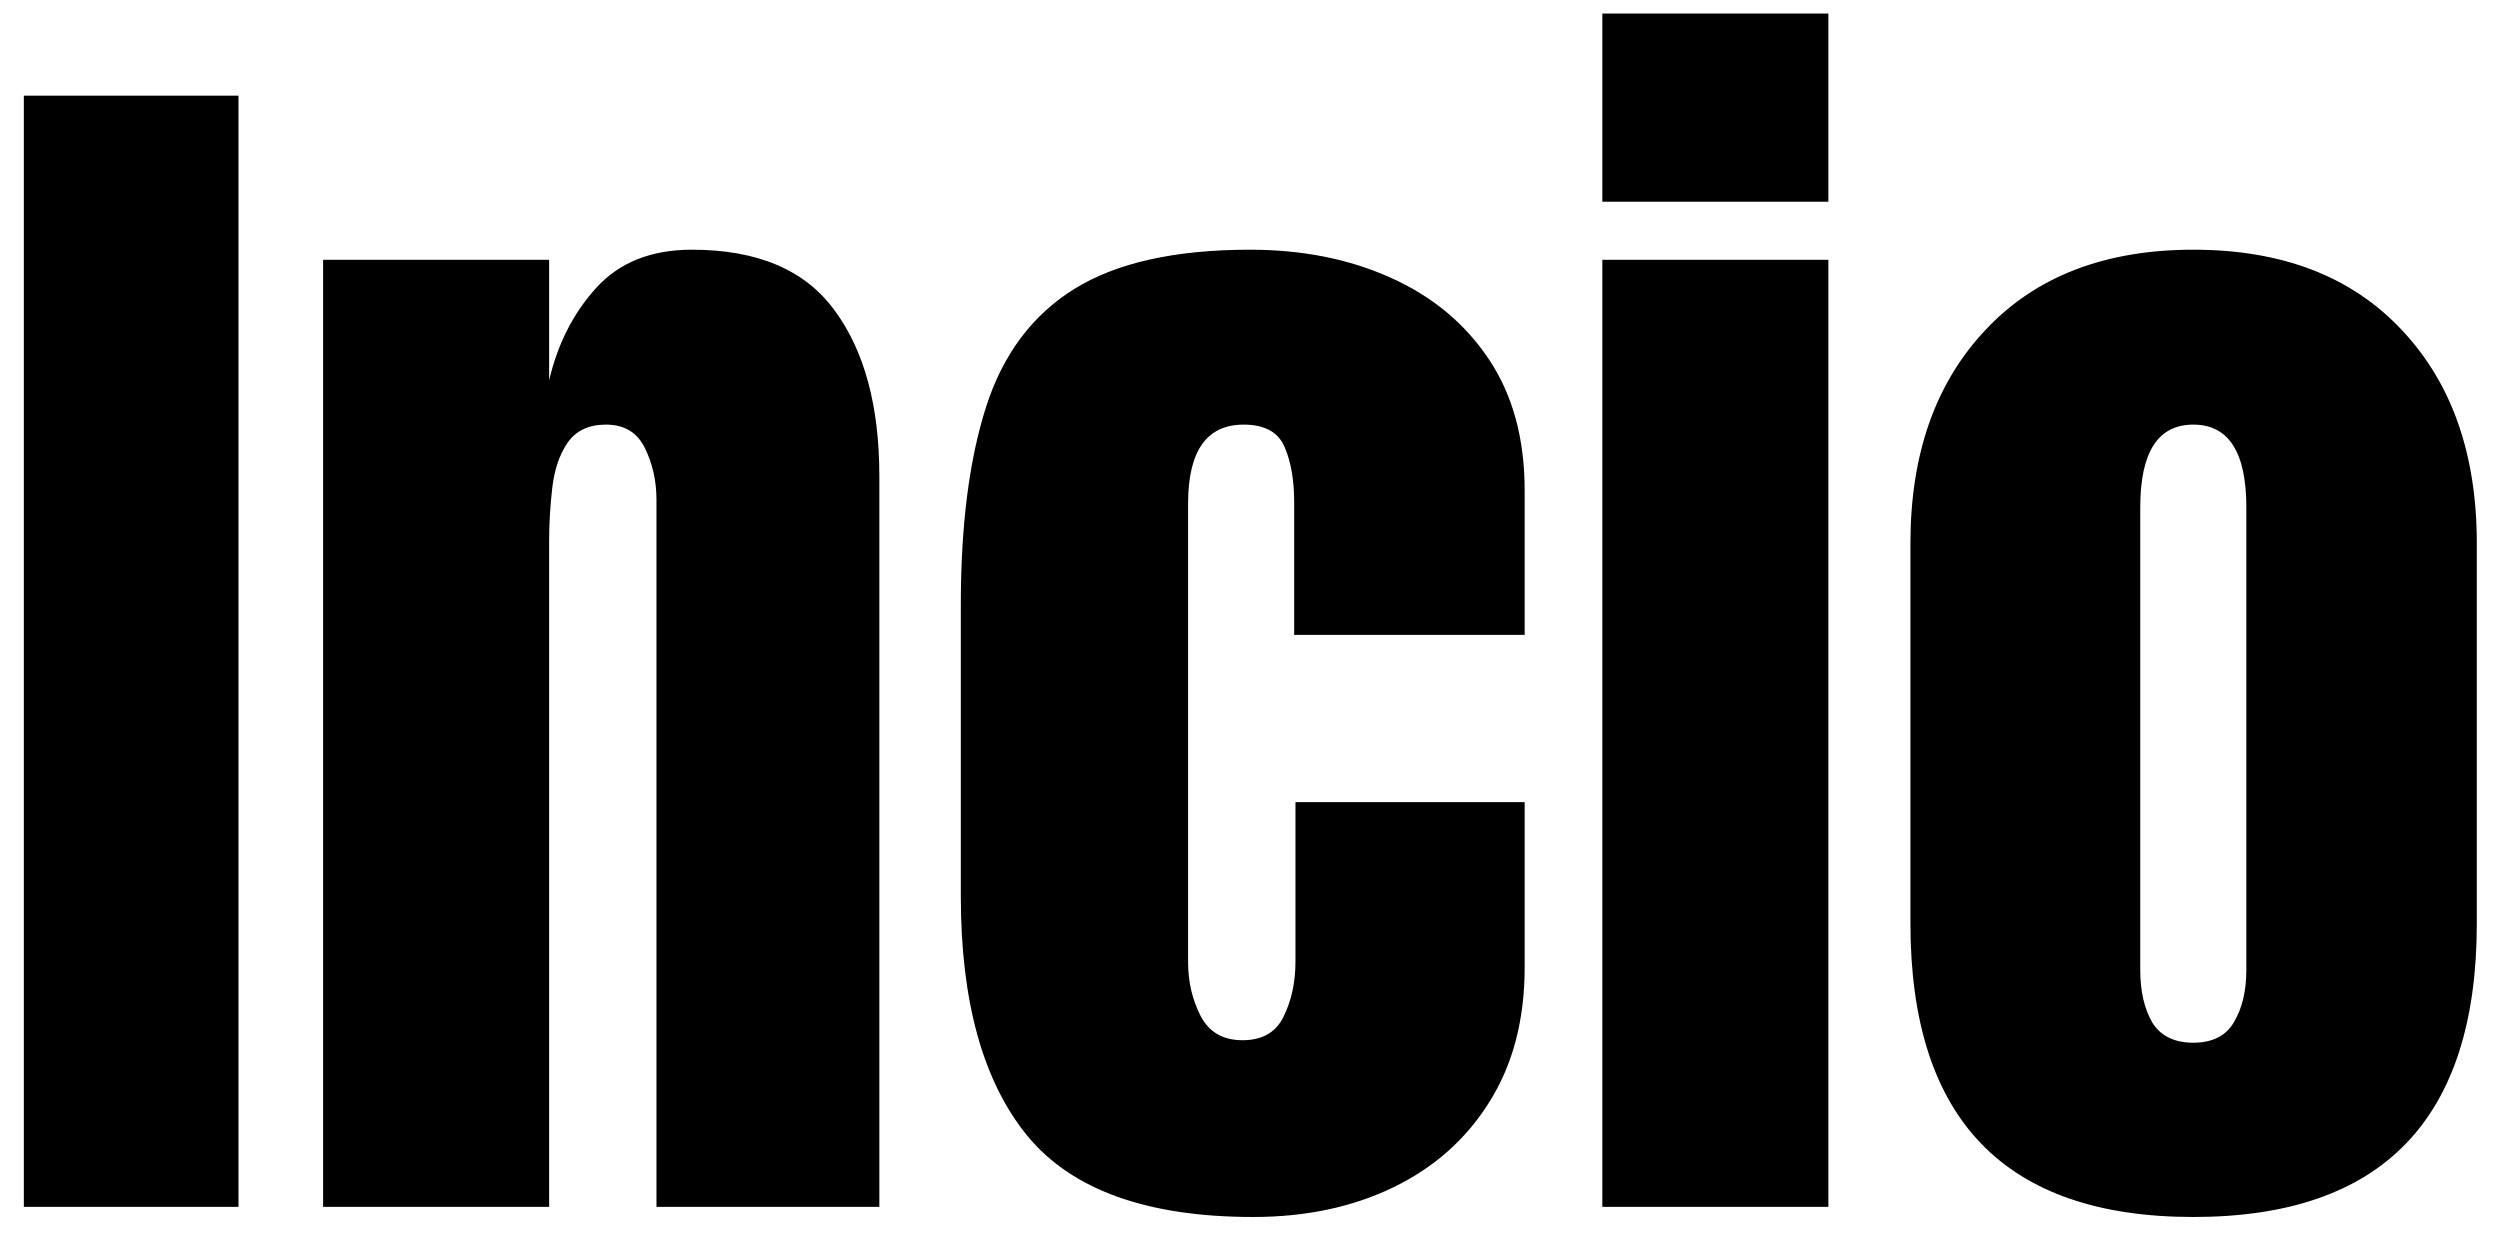
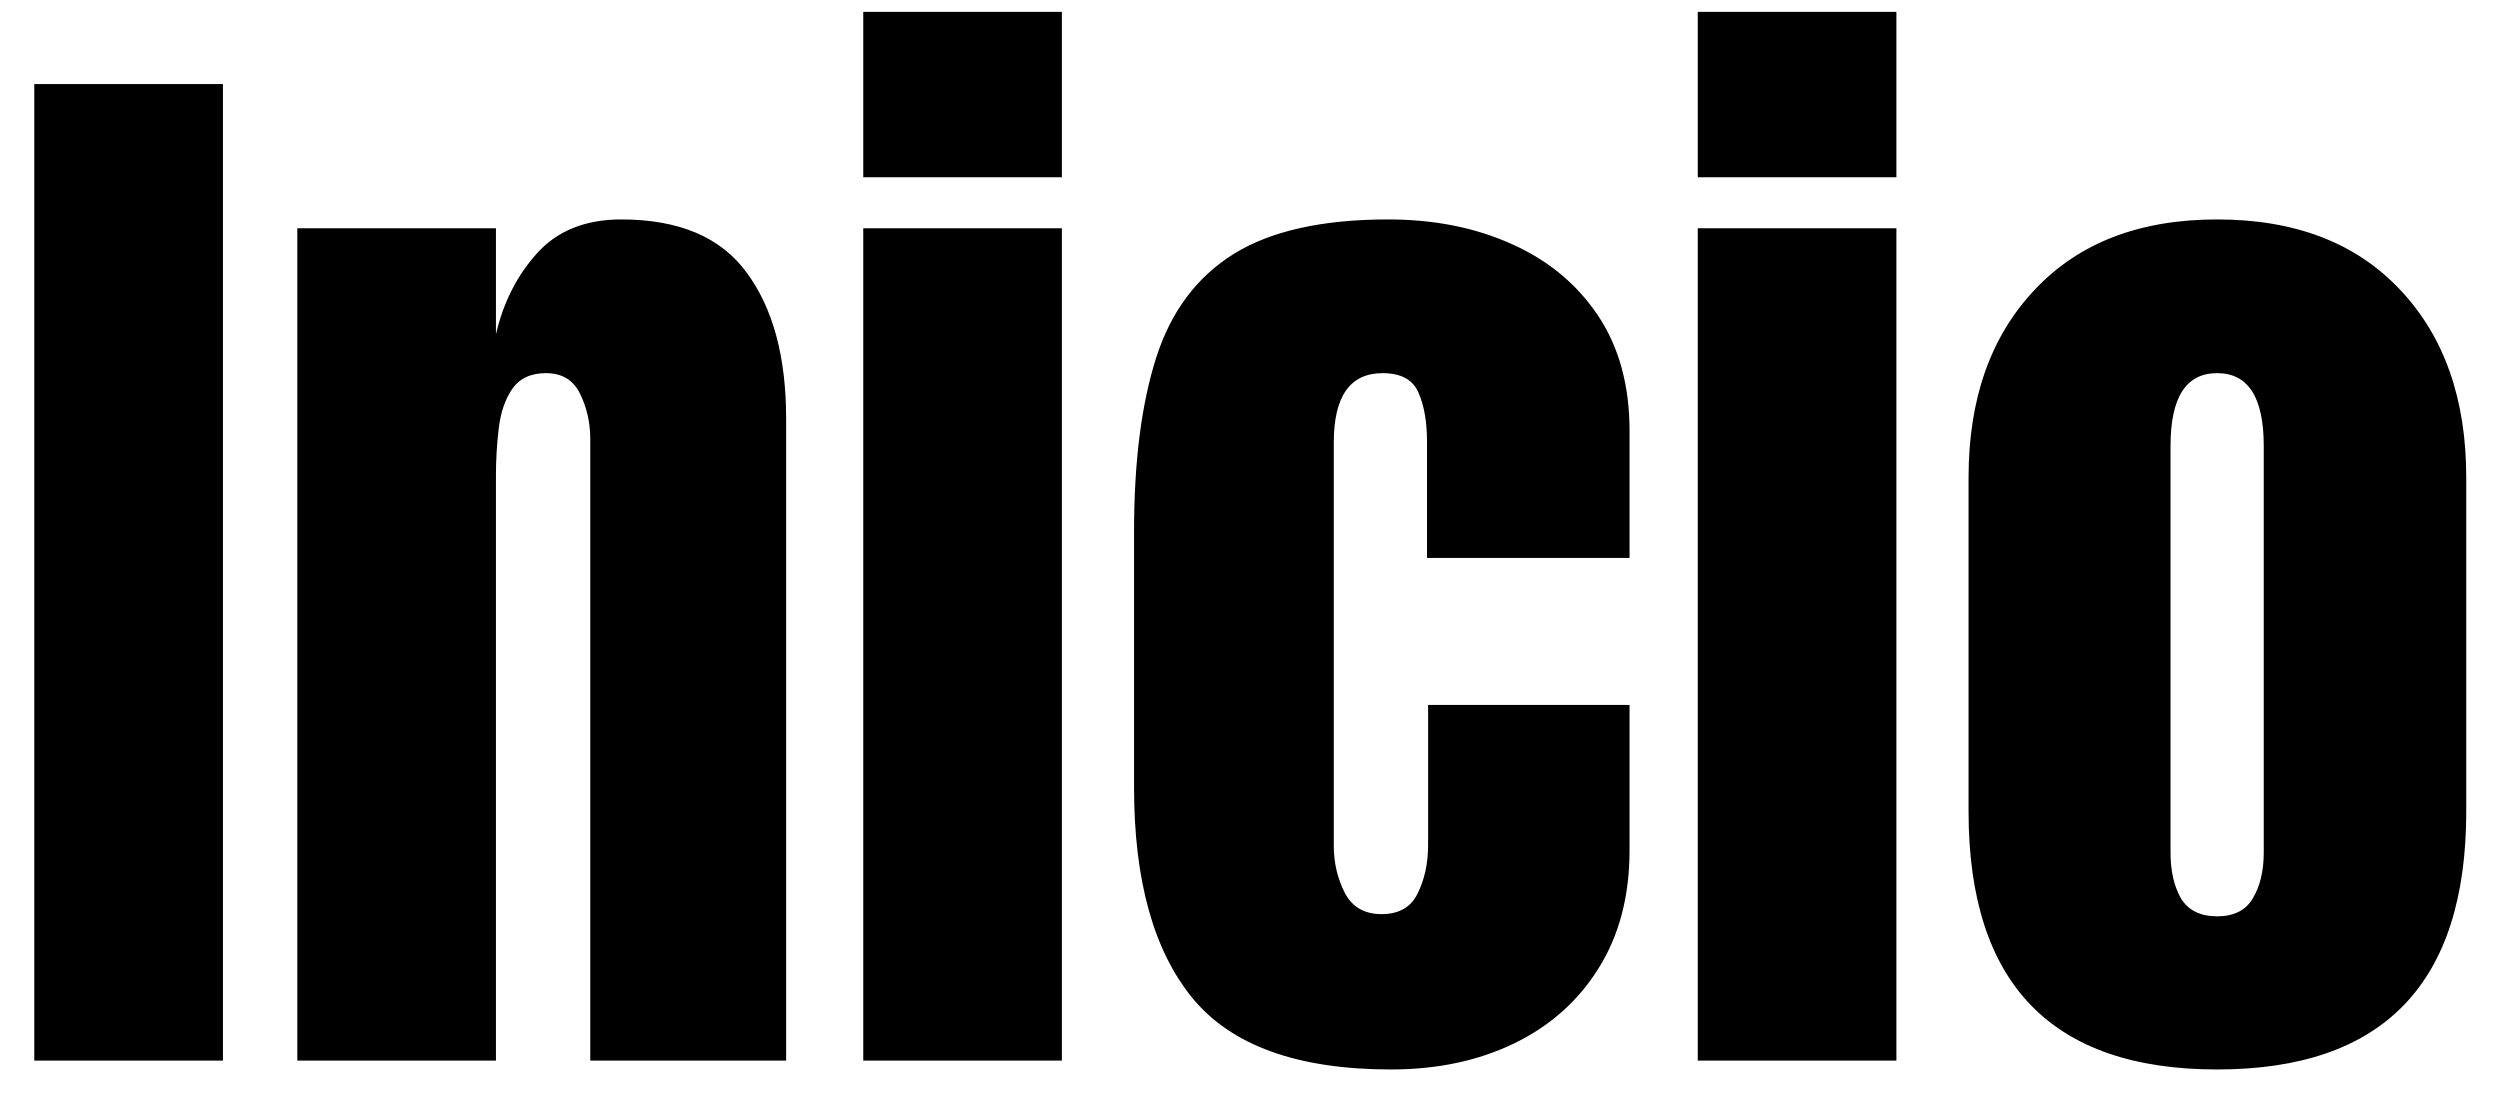
- <svg xmlns="http://www.w3.org/2000/svg" width="58" height="29" viewBox="0 0 58 29" fill="none">
-   <path d="M0.553 28V2.219H5.533V28H0.553ZM7.496 28V6.027H12.74V8.825C12.935 7.985 13.297 7.272 13.824 6.687C14.361 6.091 15.104 5.793 16.051 5.793C17.574 5.793 18.678 6.262 19.361 7.199C20.055 8.137 20.401 9.421 20.401 11.052V28H15.23V11.594C15.23 11.164 15.143 10.769 14.967 10.407C14.791 10.036 14.488 9.851 14.059 9.851C13.658 9.851 13.36 9.992 13.165 10.275C12.979 10.549 12.862 10.896 12.813 11.315C12.765 11.726 12.74 12.136 12.74 12.546V28H7.496ZM29.073 28.234C26.612 28.234 24.864 27.605 23.829 26.345C22.804 25.085 22.291 23.234 22.291 20.793V14.025C22.291 12.19 22.486 10.661 22.877 9.44C23.268 8.22 23.951 7.307 24.928 6.701C25.904 6.096 27.262 5.793 29 5.793C30.211 5.793 31.295 6.008 32.252 6.438C33.219 6.867 33.98 7.497 34.537 8.327C35.094 9.157 35.372 10.173 35.372 11.374V14.729H30.025V11.652C30.025 11.145 29.952 10.72 29.806 10.378C29.659 10.026 29.342 9.851 28.854 9.851C27.994 9.851 27.564 10.461 27.564 11.682V22.331C27.564 22.78 27.662 23.195 27.857 23.576C28.053 23.947 28.375 24.133 28.824 24.133C29.283 24.133 29.601 23.952 29.776 23.591C29.962 23.22 30.055 22.79 30.055 22.302V18.61H35.372V22.448C35.372 23.659 35.099 24.699 34.552 25.568C34.015 26.428 33.273 27.087 32.325 27.546C31.378 28.005 30.294 28.234 29.073 28.234ZM37.174 4.68V0.314H42.418V4.68H37.174ZM37.174 28V6.027H42.418V28H37.174ZM50.885 28.234C46.51 28.234 44.322 25.964 44.322 21.423V12.604C44.322 10.534 44.903 8.884 46.065 7.653C47.227 6.413 48.834 5.793 50.885 5.793C52.945 5.793 54.557 6.413 55.719 7.653C56.881 8.884 57.462 10.534 57.462 12.604V21.423C57.462 25.964 55.27 28.234 50.885 28.234ZM50.885 24.191C51.324 24.191 51.637 24.035 51.822 23.723C52.018 23.4 52.115 22.995 52.115 22.507V11.77C52.115 10.49 51.705 9.851 50.885 9.851C50.065 9.851 49.654 10.49 49.654 11.77V22.507C49.654 22.995 49.747 23.4 49.933 23.723C50.128 24.035 50.445 24.191 50.885 24.191Z" fill="black" />
+ <svg xmlns="http://www.w3.org/2000/svg" width="66" height="29" viewBox="0 0 66 29" fill="none">
+   <path d="M0.905 28V2.219H5.886V28H0.905ZM7.849 28V6.027H13.093V8.825C13.288 7.985 13.649 7.272 14.177 6.687C14.714 6.091 15.456 5.793 16.403 5.793C17.927 5.793 19.03 6.262 19.714 7.199C20.407 8.137 20.754 9.421 20.754 11.052V28H15.583V11.594C15.583 11.164 15.495 10.769 15.319 10.407C15.144 10.036 14.841 9.851 14.411 9.851C14.011 9.851 13.713 9.992 13.518 10.275C13.332 10.549 13.215 10.896 13.166 11.315C13.117 11.726 13.093 12.136 13.093 12.546V28H7.849ZM22.79 4.68V0.314H28.034V4.68H22.79ZM22.79 28V6.027H28.034V28H22.79ZM36.721 28.234C34.26 28.234 32.512 27.605 31.477 26.345C30.451 25.085 29.939 23.234 29.939 20.793V14.025C29.939 12.19 30.134 10.661 30.524 9.44C30.915 8.22 31.599 7.307 32.575 6.701C33.552 6.096 34.909 5.793 36.648 5.793C37.858 5.793 38.942 6.008 39.899 6.438C40.866 6.867 41.628 7.497 42.185 8.327C42.741 9.157 43.02 10.173 43.02 11.374V14.729H37.673V11.652C37.673 11.145 37.6 10.72 37.453 10.378C37.307 10.026 36.989 9.851 36.501 9.851C35.642 9.851 35.212 10.461 35.212 11.682V22.331C35.212 22.78 35.31 23.195 35.505 23.576C35.7 23.947 36.023 24.133 36.472 24.133C36.931 24.133 37.248 23.952 37.424 23.591C37.609 23.22 37.702 22.79 37.702 22.302V18.61H43.02V22.448C43.02 23.659 42.746 24.699 42.199 25.568C41.662 26.428 40.92 27.087 39.973 27.546C39.025 28.005 37.941 28.234 36.721 28.234ZM44.821 4.68V0.314H50.065V4.68H44.821ZM44.821 28V6.027H50.065V28H44.821ZM58.532 28.234C54.157 28.234 51.97 25.964 51.97 21.423V12.604C51.97 10.534 52.551 8.884 53.713 7.653C54.875 6.413 56.481 5.793 58.532 5.793C60.593 5.793 62.204 6.413 63.366 7.653C64.528 8.884 65.109 10.534 65.109 12.604V21.423C65.109 25.964 62.917 28.234 58.532 28.234ZM58.532 24.191C58.972 24.191 59.284 24.035 59.47 23.723C59.665 23.4 59.763 22.995 59.763 22.507V11.77C59.763 10.49 59.352 9.851 58.532 9.851C57.712 9.851 57.302 10.49 57.302 11.77V22.507C57.302 22.995 57.395 23.4 57.58 23.723C57.775 24.035 58.093 24.191 58.532 24.191Z" fill="black" />
</svg>
